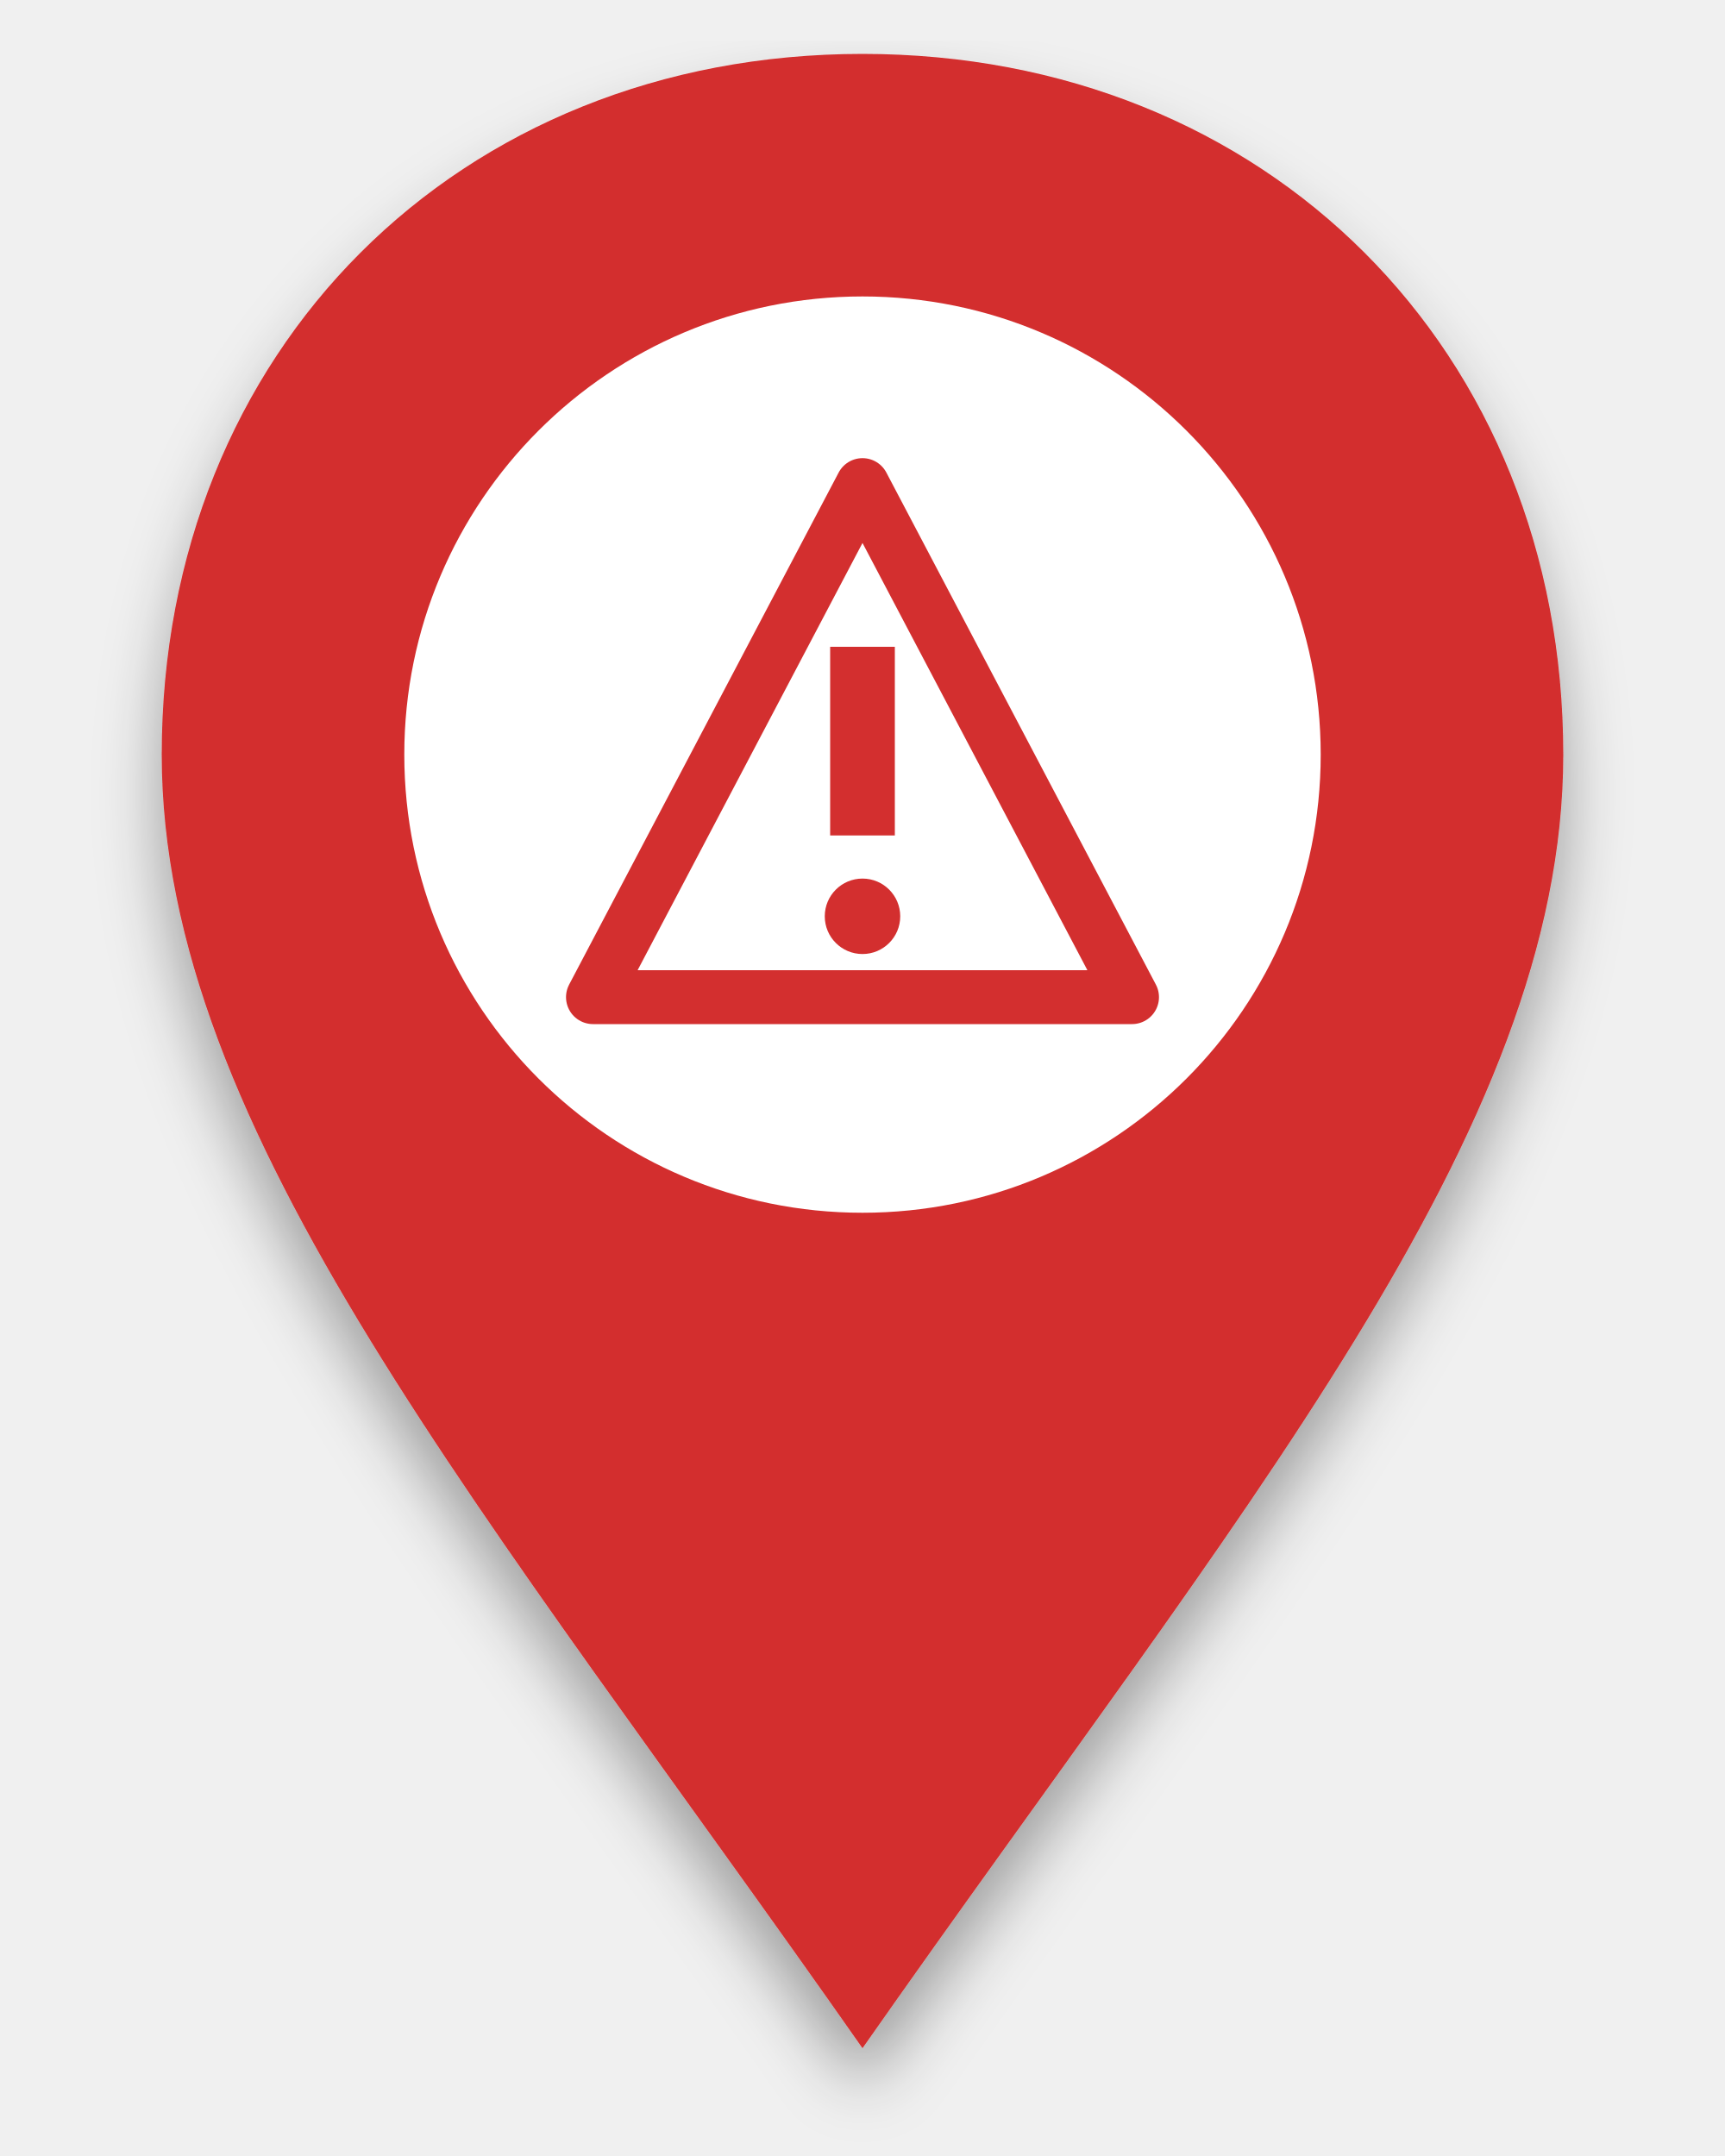
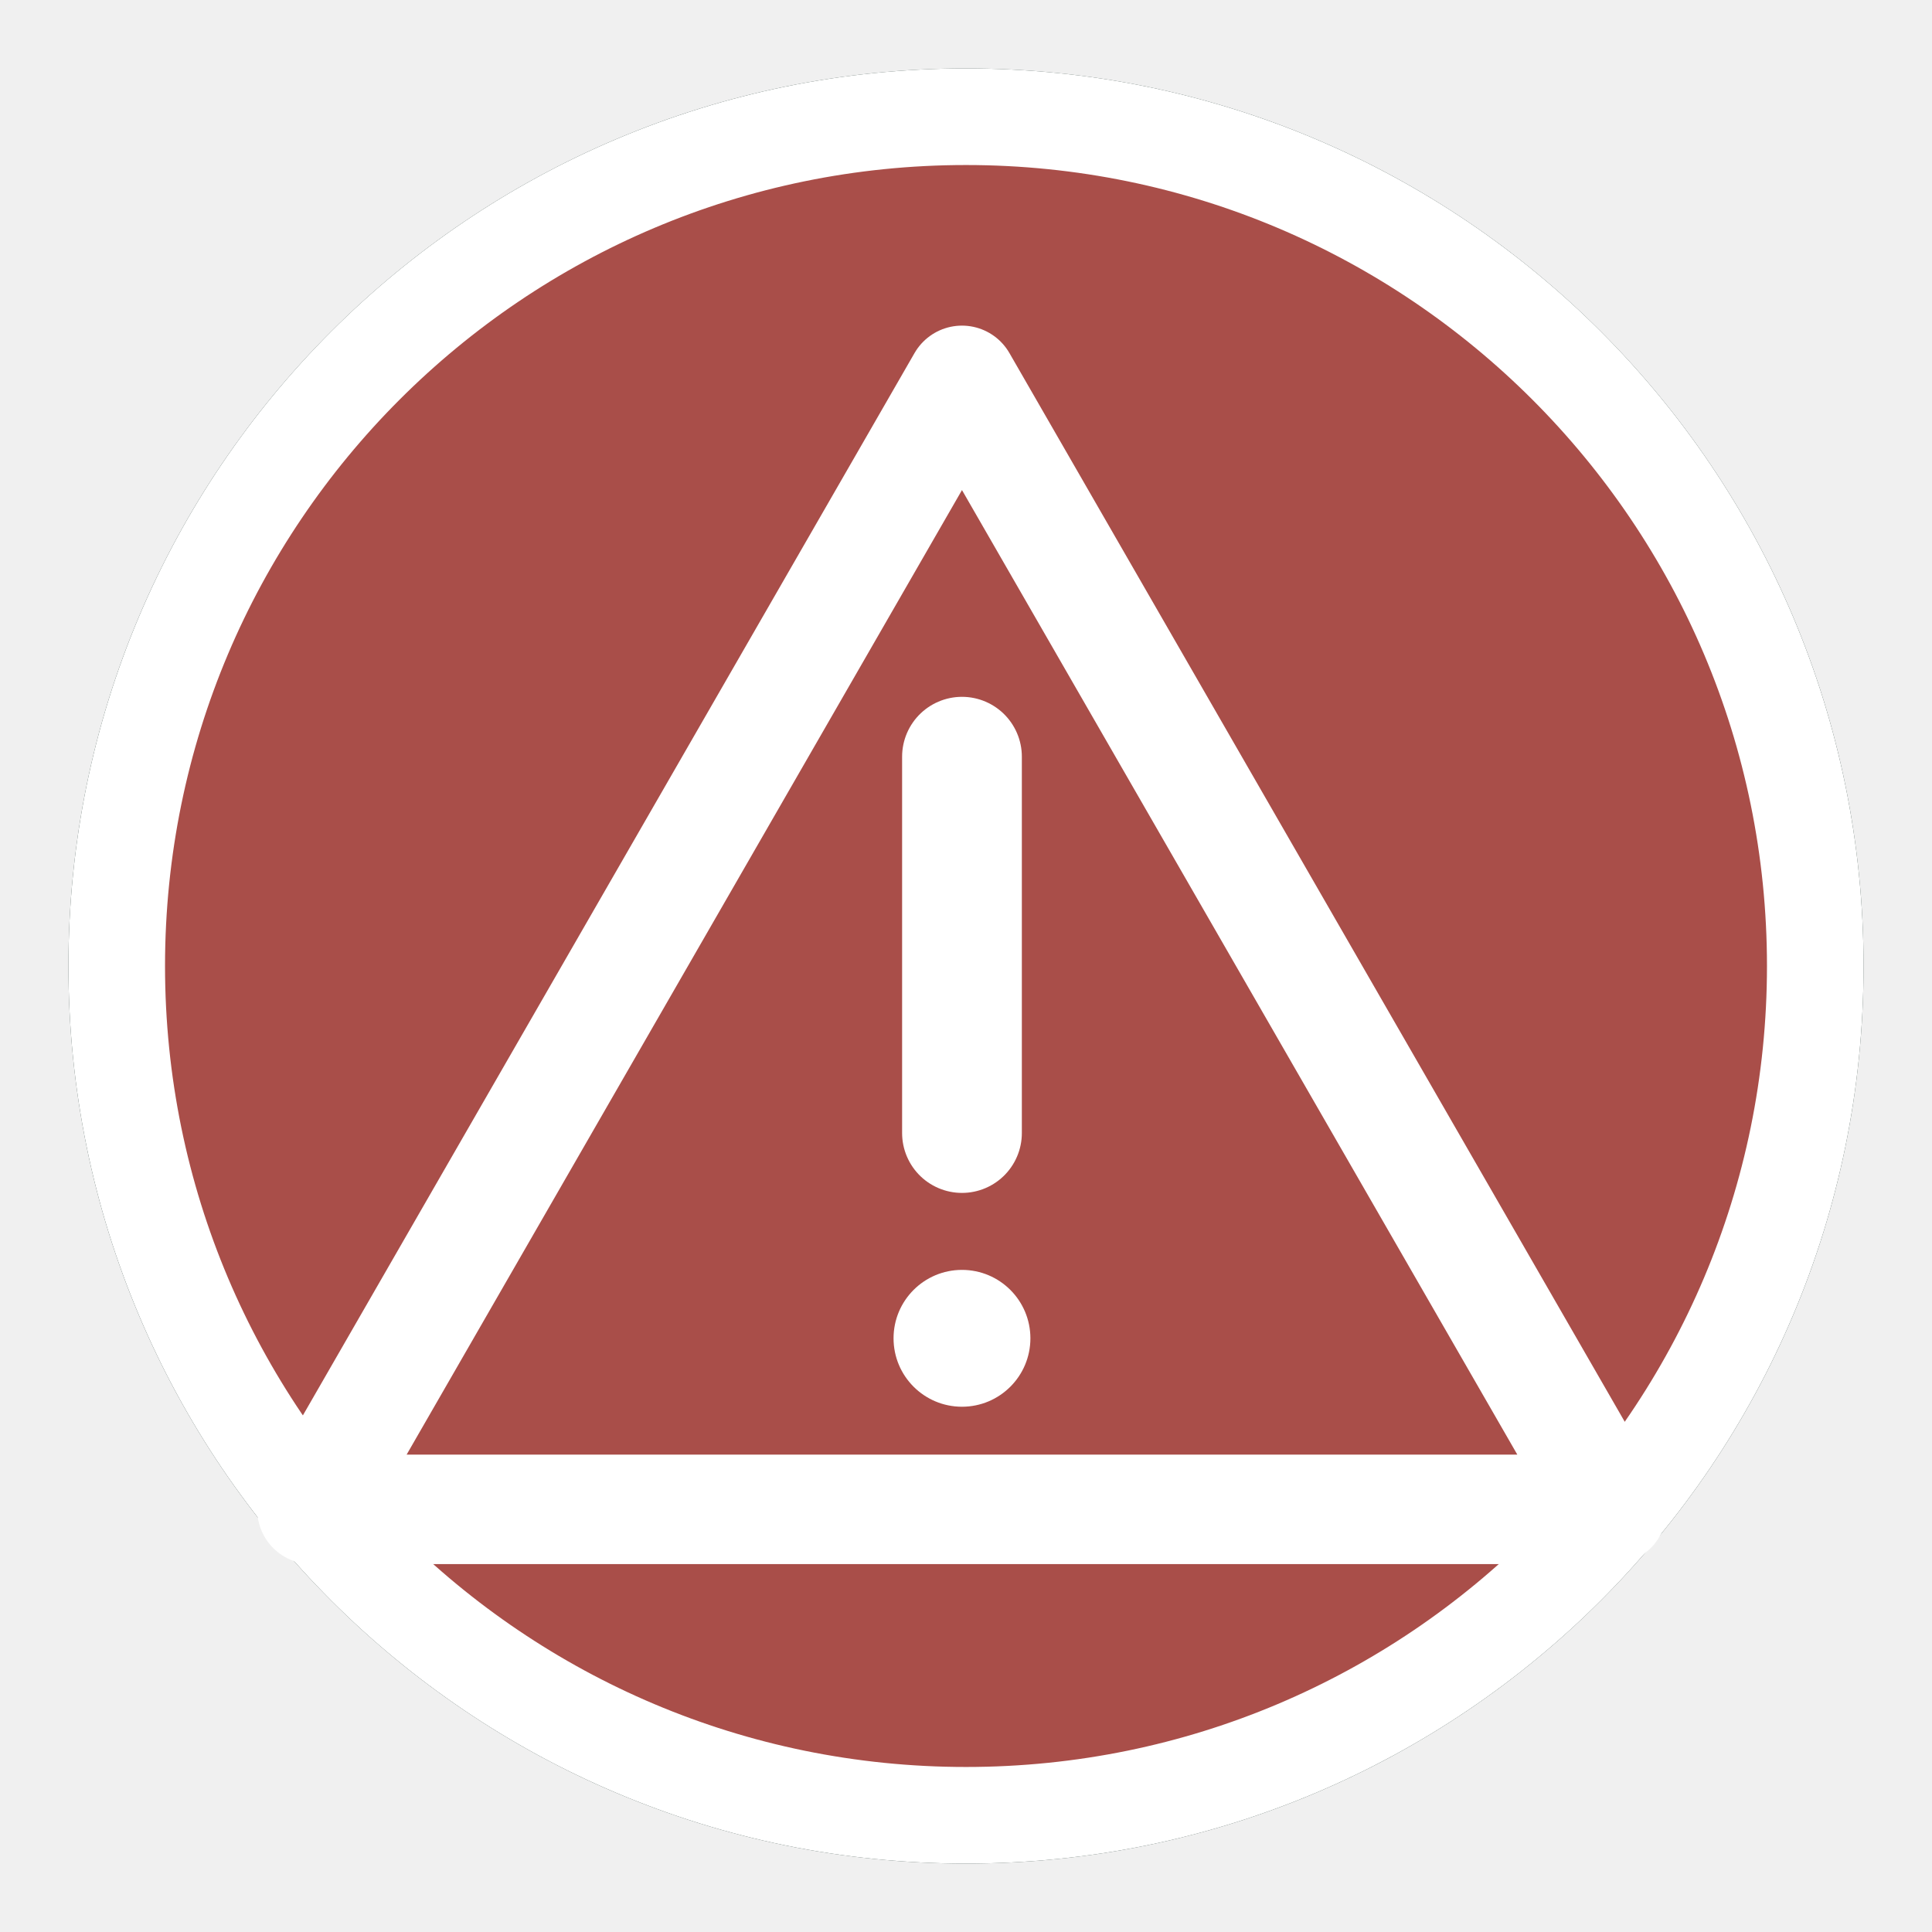
- <svg xmlns="http://www.w3.org/2000/svg" viewBox="0 0 64 80">
-   <defs>
-     <filter id="s" x="-20%" y="-20%" width="140%" height="140%">
-       <feGaussianBlur in="SourceAlpha" stdDeviation="1.2" />
-       <feOffset dy="1.5" />
-       <feComponentTransfer>
-         <feFuncA type="linear" slope="0.35" />
-       </feComponentTransfer>
-       <feMerge>
-         <feMergeNode />
-         <feMergeNode in="SourceGraphic" />
-       </feMerge>
-     </filter>
-   </defs>
-   <g filter="url(#s)">
-     <path d="M32 2 C17 2 6 13 6 28 C6 42 18 56 32 76 C46 56 58 42 58 28 C58 13 47 2 32 2 Z" fill="#D32F2F" />
-     <circle cx="32" cy="28" r="17" fill="#FFFFFF" />
-   </g>
-   <g transform="translate(32 28)" fill="#D32F2F" stroke="#D32F2F" stroke-width="2" stroke-linecap="round" stroke-linejoin="round">
-     <path d="M0 -10 L10 9 L-10 9 Z" fill="none" />
-     <rect x="-1.2" y="-4" width="2.4" height="7" fill="#D32F2F" stroke="none" />
-     <circle cx="0" cy="6" r="1.4" fill="#D32F2F" stroke="none" />
+ <svg xmlns="http://www.w3.org/2000/svg" width="48" height="48" viewBox="0 0 48 48" role="img" aria-labelledby="title">
+   <circle cx="24" cy="24" r="22.3" fill="#263A34" />
+   <circle cx="24" cy="24" r="21.1" fill="#A94E49" stroke="#FFFFFF" stroke-width="2.4" />
+   <g transform="translate(3.5 3.5) scale(0.85)" stroke-linecap="round" stroke-linejoin="round">
+     <path d="M24 7 43 40H5L24 7Z" fill="none" stroke="white" stroke-width="3.2" stroke-linejoin="round" />
+     <path d="M24 18v11" stroke="white" stroke-width="3.5" stroke-linecap="round" />
+     <circle cx="24" cy="35" r="2" fill="white" />
  </g>
</svg>
